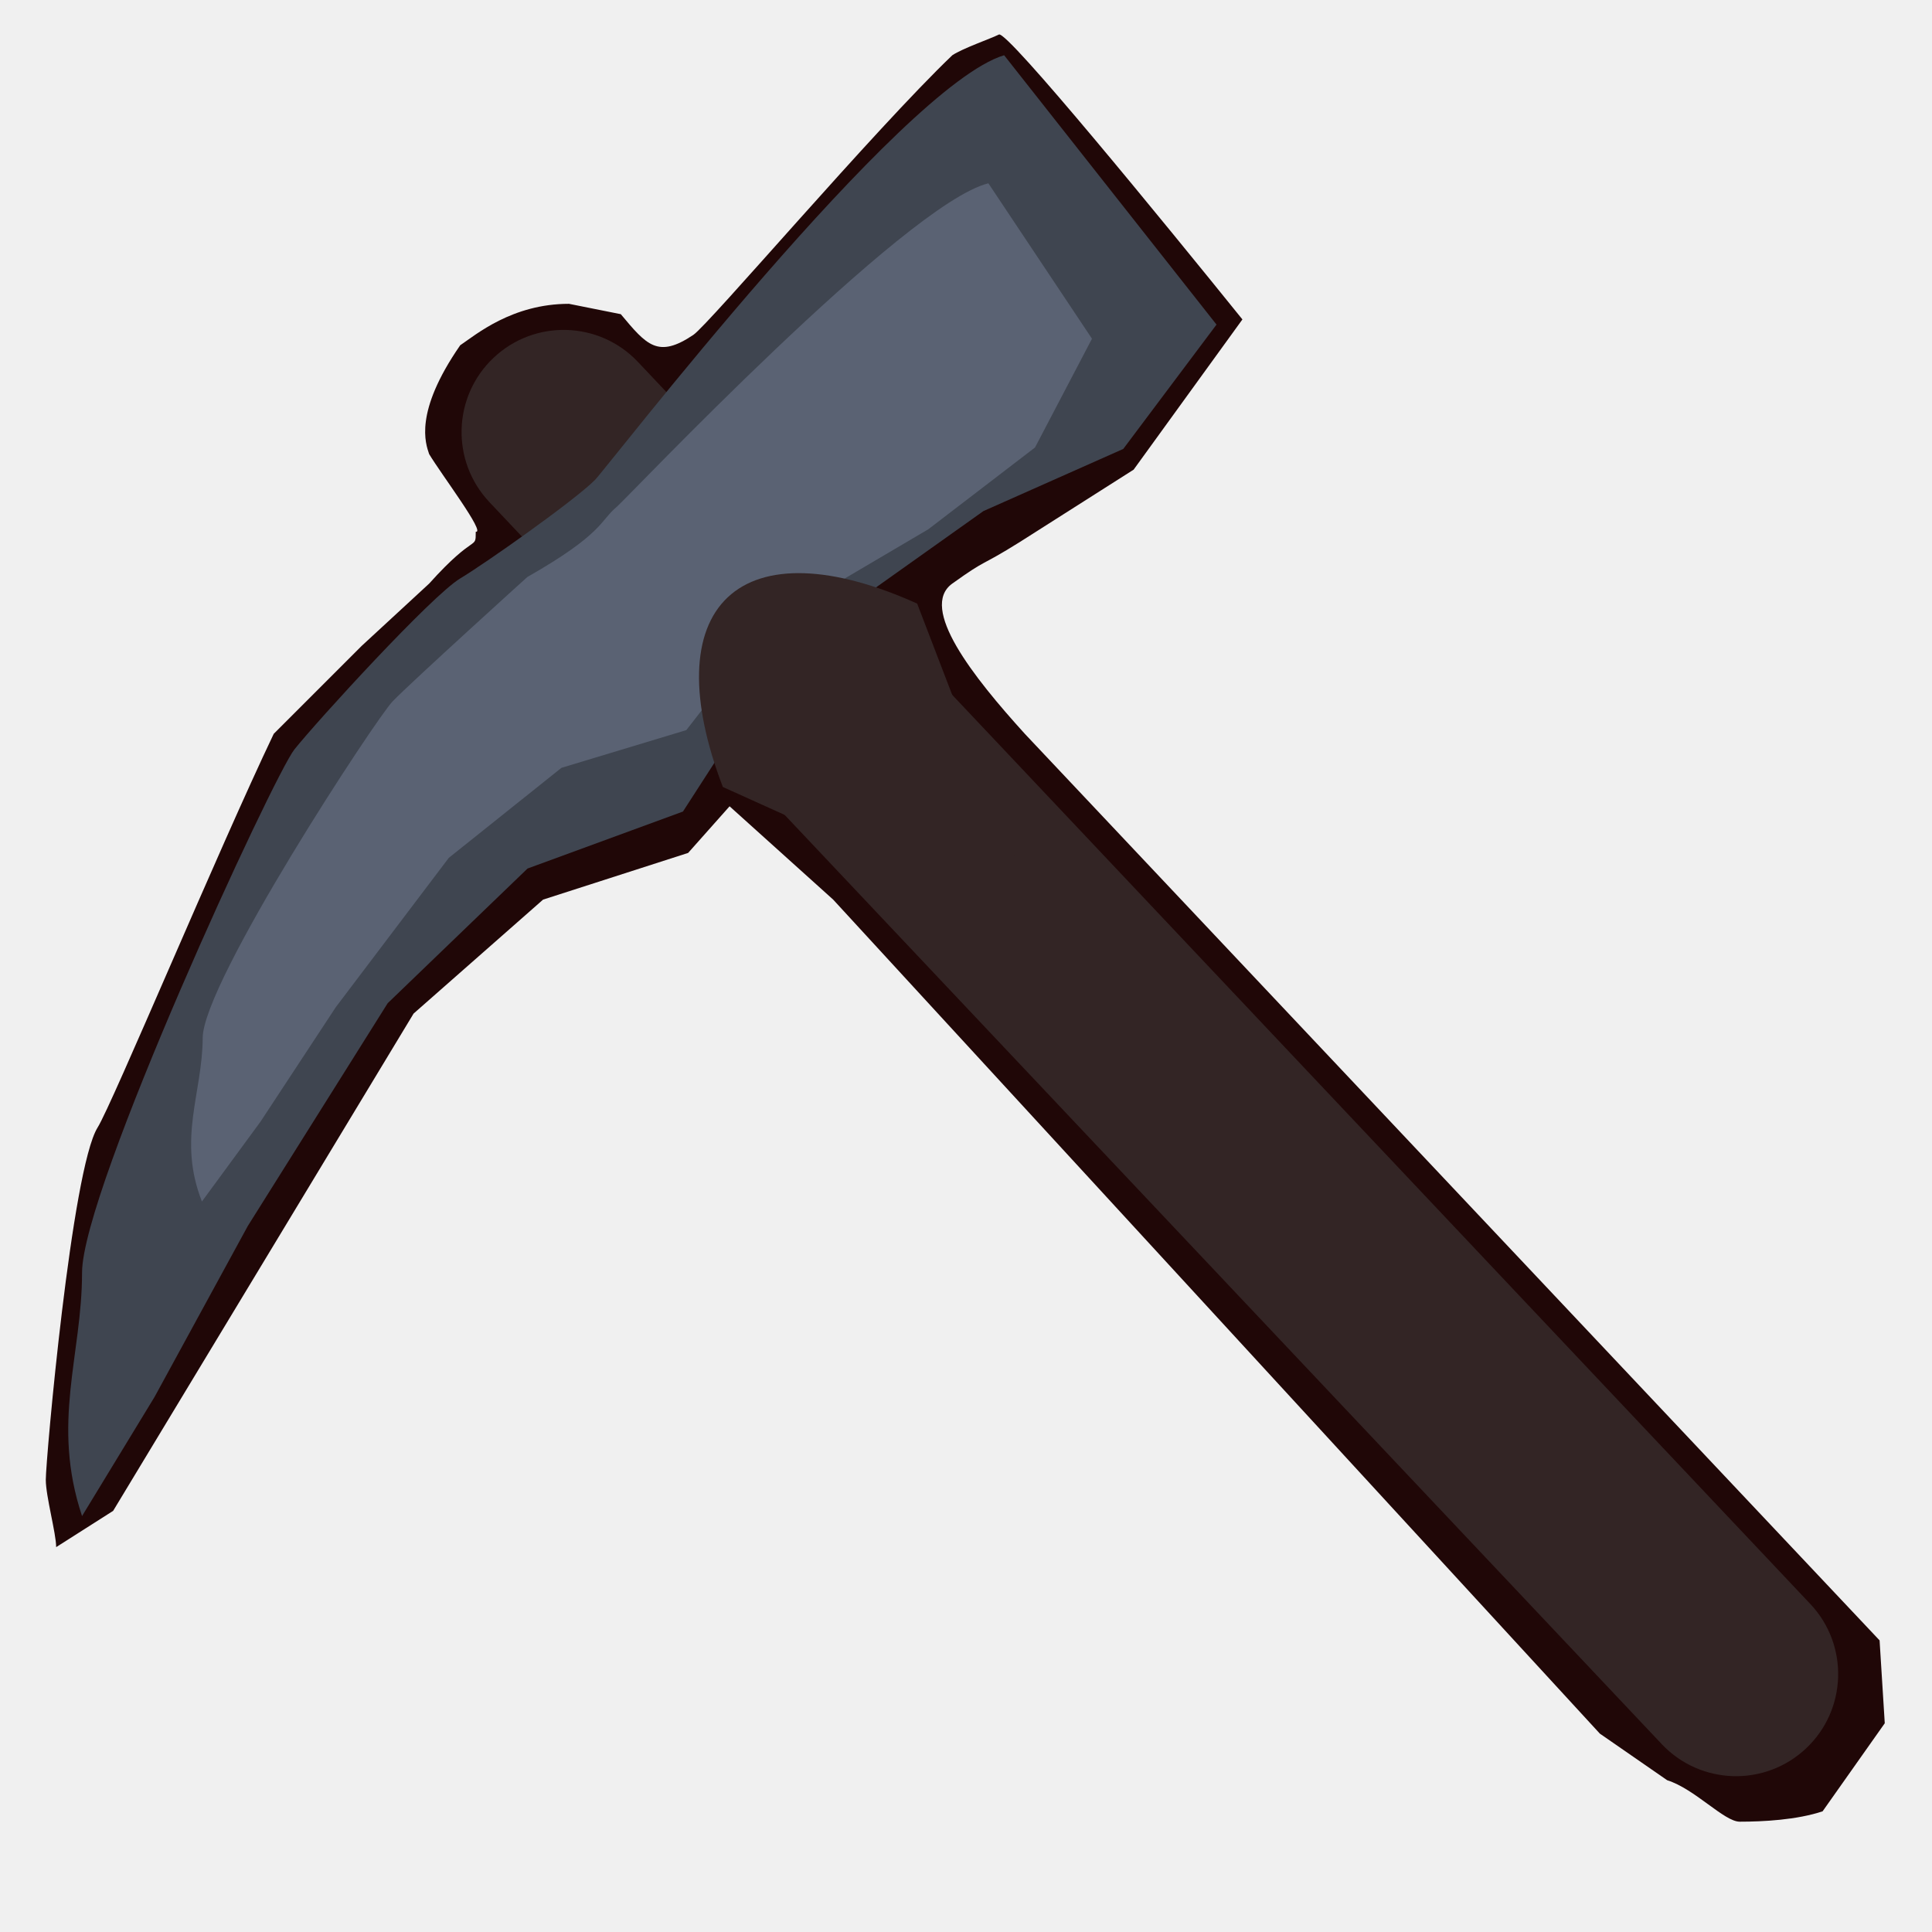
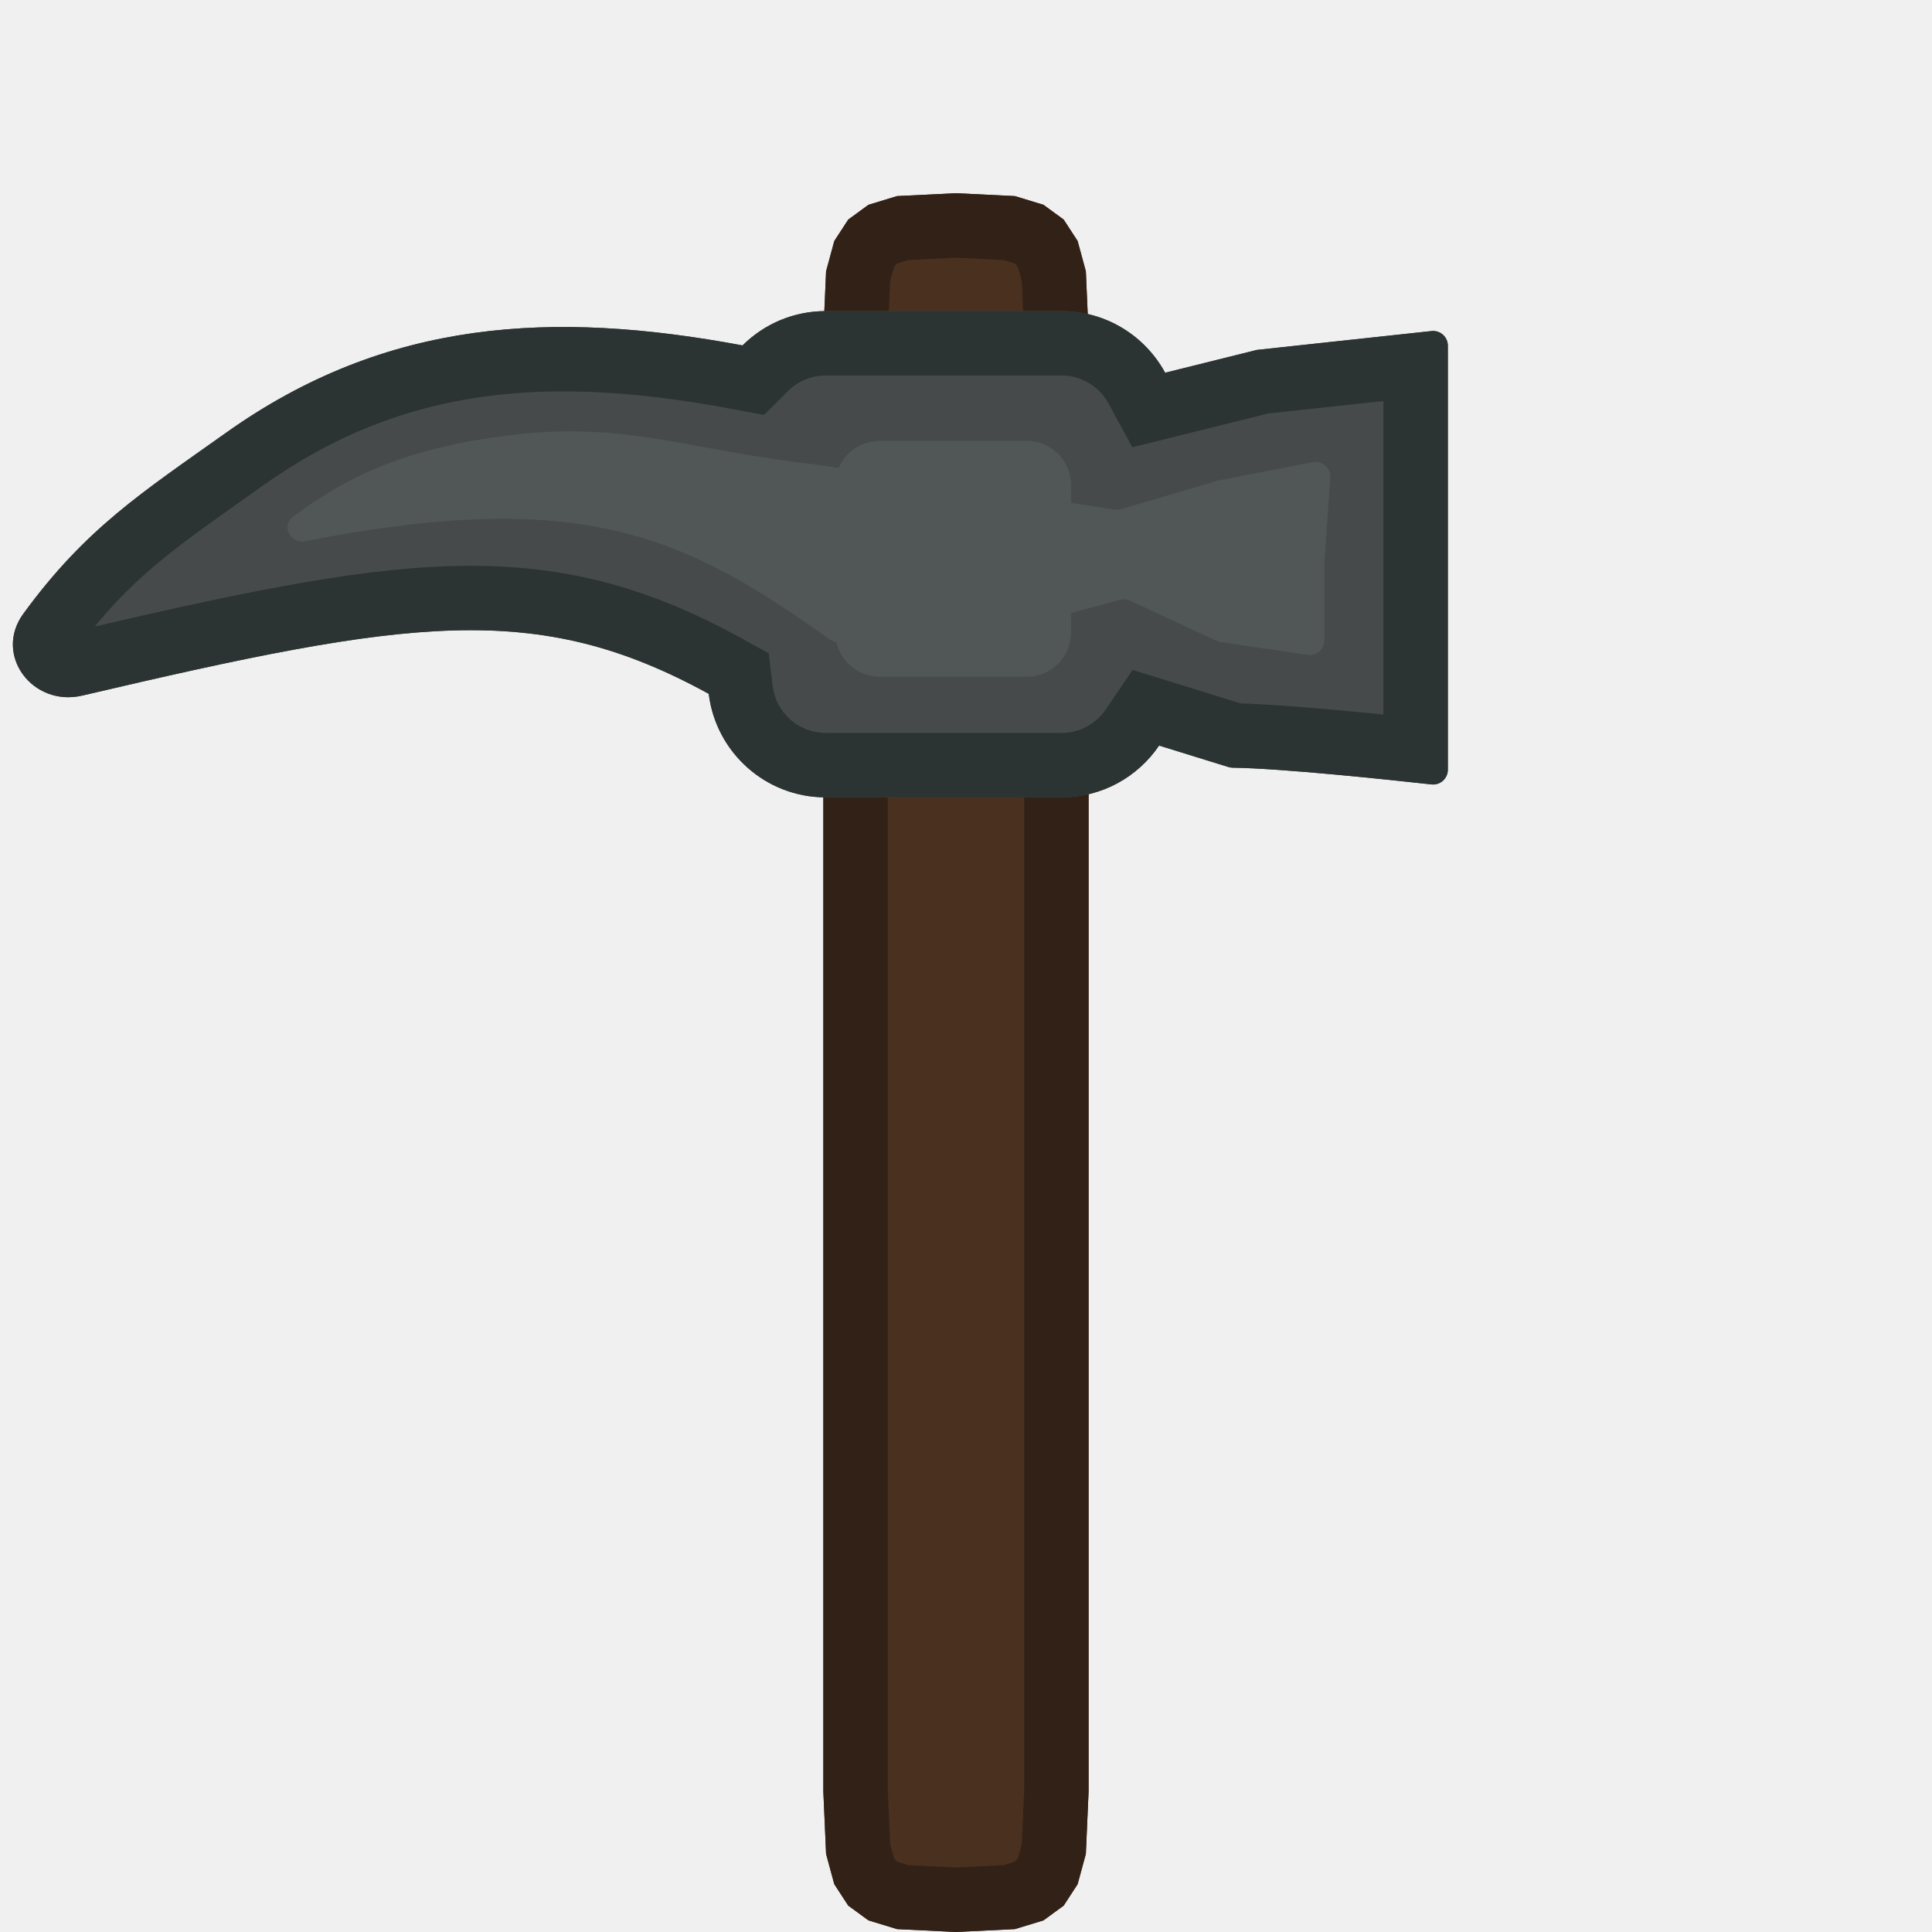
- <svg xmlns="http://www.w3.org/2000/svg" width="501" height="501" viewBox="0 0 501 501" fill="none">
-   <path d="M216.058 233.284L414.868 449.557L432.331 461.646C439.495 463.885 447.107 472.393 451.137 472.393C457.145 472.393 465.914 471.945 472.63 469.706L488.75 446.87L487.407 425.377L265.761 190.298C252.327 175.504 238.217 157.581 246.954 151.325C256.357 144.591 253.671 147.295 264.417 140.578L293.97 121.789L322.18 82.833C301.582 57.31 261.193 7.876 259.044 8.951C256.895 10.026 249.641 12.533 246.954 14.324C226.805 33.578 183.819 84.142 179.789 86.846C170.612 93.003 167.712 89.531 161.029 81.529L160.982 81.472L147.549 78.786C132.773 78.786 123.37 86.829 119.34 89.532C107.25 106.995 110.384 115.055 111.28 117.742C114.504 123.115 126.056 138.339 123.37 137.892C123.37 142.817 123.37 137.892 111.28 151.342L93.817 167.462L70.981 190.298C56.652 220.298 29.129 286.276 25.308 292.389C18.591 303.136 11.875 378.361 11.875 383.734C11.875 388.033 14.562 397.615 14.562 401.198L29.338 391.794L107.25 262.837L140.833 233.284L178.445 221.177L189.192 209.087L216.058 233.284Z" fill="#200707" />
-   <rect x="108.738" y="110.952" width="52.963" height="495.863" rx="26.482" transform="rotate(-43.347 108.738 110.952)" fill="#332525" />
-   <path d="M315.463 84.176L260.387 14.324C233.521 22.384 157.399 121.343 154.265 124.476C148.892 129.849 126.056 145.969 119.339 149.999C111.964 154.424 82.405 186.764 76.353 194.328C70.98 201.044 21.278 308.509 21.278 330.002C21.278 351.495 13.218 368.958 21.278 393.138L40.084 362.242L64.264 317.912L100.533 260.15L136.802 225.224L177.102 210.448L203.968 168.805L255.014 132.536L291.283 116.416L315.463 84.176Z" fill="#3F4550" />
-   <path d="M283.169 87.834L256.303 47.535C234.721 52.851 162.457 129.336 159.933 131.431C155.604 135.023 156.446 138.407 136.748 149.626C136.748 149.626 106.702 176.803 101.822 181.866C97.489 186.361 52.636 254.666 52.566 269.118C52.496 283.57 45.973 295.282 52.362 311.572L67.551 290.869L87.095 261.154L116.382 222.454L145.596 199.109L177.977 189.328L199.668 161.43L240.742 137.239L268.393 116.044L283.169 87.834Z" fill="#5A6273" />
-   <path d="M187.453 204.08C178.793 181.521 179.236 163.837 188.685 154.919C198.133 146.001 215.813 146.578 237.835 156.524L270.487 241.583L187.453 204.08Z" fill="#332525" />
+ <svg xmlns="http://www.w3.org/2000/svg" width="150" height="150" viewBox="0 0 150 150" fill="none">
+   <mask id="path-1-inside-1_1212_70707" fill="white">
+     <path d="M78.796 15.225L81.014 15.901L82.584 17.048L83.667 18.712L84.305 21.061L84.518 25.909V139.091L84.305 143.938L83.667 146.288L82.584 147.952L81.014 149.099L78.796 149.775L74.221 150L69.645 149.775L67.428 149.099L65.857 147.952L64.774 146.288L64.137 143.938L63.924 139.091V25.909L64.137 21.061L64.774 18.712L65.857 17.048L67.428 15.901L69.645 15.225L74.221 15L78.796 15.225Z" />
+   </mask>
+   <path d="M78.796 15.225L81.014 15.901L82.584 17.048L83.667 18.712L84.305 21.061L84.518 25.909V139.091L84.305 143.938L83.667 146.288L82.584 147.952L81.014 149.099L78.796 149.775L74.221 150L69.645 149.775L67.428 149.099L65.857 147.952L64.774 146.288L64.137 143.938L63.924 139.091V25.909L64.137 21.061L64.774 18.712L65.857 17.048L67.428 15.901L69.645 15.225L74.221 15L78.796 15.225Z" fill="#4A301F" />
+   <path d="M78.796 15.225L80.255 10.442L79.661 10.261L79.041 10.231L78.796 15.225ZM81.014 15.901L83.962 11.863L83.28 11.365L82.473 11.119L81.014 15.901ZM82.584 17.048L86.775 14.32L86.274 13.551L85.532 13.01L82.584 17.048ZM83.667 18.712L88.492 17.402L88.287 16.643L87.858 15.985L83.667 18.712ZM84.305 21.061L89.3 20.842L89.275 20.288L89.13 19.752L84.305 21.061ZM84.518 25.909H89.518V25.799L89.513 25.69L84.518 25.909ZM84.518 139.091L89.513 139.31L89.518 139.201V139.091H84.518ZM84.305 143.938L89.13 145.248L89.275 144.712L89.3 144.158L84.305 143.938ZM83.667 146.288L87.858 149.015L88.287 148.356L88.492 147.598L83.667 146.288ZM82.584 147.952L85.532 151.99L86.274 151.449L86.775 150.68L82.584 147.952ZM81.014 149.099L82.473 153.881L83.28 153.635L83.962 153.137L81.014 149.099ZM78.796 149.775L79.041 154.769L79.661 154.739L80.255 154.558L78.796 149.775ZM74.221 150L73.975 154.994L74.221 155.006L74.466 154.994L74.221 150ZM69.645 149.775L68.186 154.558L68.78 154.739L69.4 154.769L69.645 149.775ZM67.428 149.099L64.479 153.137L65.161 153.635L65.968 153.881L67.428 149.099ZM65.857 147.952L61.667 150.68L62.168 151.449L62.909 151.99L65.857 147.952ZM64.774 146.288L59.949 147.598L60.155 148.356L60.584 149.015L64.774 146.288ZM64.137 143.938L59.142 144.158L59.166 144.712L59.311 145.248L64.137 143.938ZM63.924 139.091H58.924V139.201L58.929 139.31L63.924 139.091ZM63.924 25.909L58.929 25.69L58.924 25.799V25.909H63.924ZM64.137 21.061L59.311 19.752L59.166 20.288L59.142 20.842L64.137 21.061ZM64.774 18.712L60.584 15.985L60.155 16.643L59.949 17.402L64.774 18.712ZM65.857 17.048L62.909 13.01L62.168 13.551L61.667 14.32L65.857 17.048ZM67.428 15.901L65.968 11.119L65.161 11.365L64.479 11.863L67.428 15.901ZM69.645 15.225L69.4 10.231L68.78 10.261L68.186 10.442L69.645 15.225ZM74.221 15L74.466 10.006L74.221 9.994L73.975 10.006L74.221 15ZM78.796 15.225L77.337 20.007L79.554 20.684L81.014 15.901L82.473 11.119L80.255 10.442L78.796 15.225ZM81.014 15.901L78.065 19.94L79.636 21.086L82.584 17.048L85.532 13.01L83.962 11.863L81.014 15.901ZM82.584 17.048L78.393 19.775L79.476 21.439L83.667 18.712L87.858 15.985L86.775 14.32L82.584 17.048ZM83.667 18.712L78.842 20.022L79.479 22.371L84.305 21.061L89.13 19.752L88.492 17.402L83.667 18.712ZM84.305 21.061L79.309 21.281L79.522 26.128L84.518 25.909L89.513 25.69L89.3 20.842L84.305 21.061ZM84.518 25.909H79.518V139.091H84.518H89.518V25.909H84.518ZM84.518 139.091L79.522 138.871L79.309 143.719L84.305 143.938L89.3 144.158L89.513 139.31L84.518 139.091ZM84.305 143.938L79.479 142.629L78.842 144.978L83.667 146.288L88.492 147.598L89.13 145.248L84.305 143.938ZM83.667 146.288L79.476 143.561L78.393 145.225L82.584 147.952L86.775 150.68L87.858 149.015L83.667 146.288ZM82.584 147.952L79.636 143.914L78.065 145.06L81.014 149.099L83.962 153.137L85.532 151.99L82.584 147.952ZM81.014 149.099L79.554 144.316L77.337 144.993L78.796 149.775L80.255 154.558L82.473 153.881L81.014 149.099ZM78.796 149.775L78.551 144.781L73.975 145.006L74.221 150L74.466 154.994L79.041 154.769L78.796 149.775ZM74.221 150L74.466 145.006L69.891 144.781L69.645 149.775L69.4 154.769L73.975 154.994L74.221 150ZM69.645 149.775L71.105 144.993L68.887 144.316L67.428 149.099L65.968 153.881L68.186 154.558L69.645 149.775ZM67.428 149.099L70.376 145.06L68.806 143.914L65.857 147.952L62.909 151.99L64.479 153.137L67.428 149.099ZM65.857 147.952L70.048 145.225L68.965 143.561L64.774 146.288L60.584 149.015L61.667 150.68L65.857 147.952ZM64.774 146.288L69.6 144.978L68.962 142.629L64.137 143.938L59.311 145.248L59.949 147.598L64.774 146.288ZM64.137 143.938L69.132 143.719L68.919 138.871L63.924 139.091L58.929 139.31L59.142 144.158L64.137 143.938ZM63.924 139.091H68.924V25.909H63.924H58.924V139.091H63.924ZM63.924 25.909L68.919 26.128L69.132 21.281L64.137 21.061L59.142 20.842L58.929 25.69L63.924 25.909ZM64.137 21.061L68.962 22.371L69.6 20.022L64.774 18.712L59.949 17.402L59.311 19.752L64.137 21.061ZM64.774 18.712L68.965 21.439L70.048 19.775L65.857 17.048L61.667 14.32L60.584 15.985L64.774 18.712ZM65.857 17.048L68.806 21.086L70.376 19.94L67.428 15.901L64.479 11.863L62.909 13.01L65.857 17.048ZM67.428 15.901L68.887 20.684L71.105 20.007L69.645 15.225L68.186 10.442L65.968 11.119L67.428 15.901ZM69.645 15.225L69.891 20.219L74.466 19.994L74.221 15L73.975 10.006L69.4 10.231L69.645 15.225ZM74.221 15L73.975 19.994L78.551 20.219L78.796 15.225L79.041 10.231L74.466 10.006L74.221 15Z" fill="#322116" mask="url(#path-1-inside-1_1212_70707)" />
+   <mask id="path-3-inside-2_1212_70707" fill="white">
+     <path d="M82.415 24.153C85.889 24.153 88.911 26.088 90.461 28.94L97.59 27.166L111.145 25.703C111.821 25.63 112.411 26.16 112.411 26.84V59.76C112.411 60.444 111.82 60.977 111.141 60.902C107.934 60.547 99.501 59.651 95.698 59.603C95.586 59.602 95.479 59.584 95.372 59.551L89.993 57.885C88.347 60.312 85.568 61.907 82.415 61.907H64.109C59.432 61.907 55.578 58.398 55.027 53.87C41.616 46.512 31.758 48.061 6.387 54.004C2.532 54.907 -0.52 50.849 1.813 47.65C6.656 41.013 11.029 38.234 17.569 33.586C30.011 24.744 42.955 24.074 57.653 26.818C59.308 25.171 61.59 24.153 64.109 24.153H82.415Z" />
+   </mask>
+   <path d="M82.415 24.153C85.889 24.153 88.911 26.088 90.461 28.94L97.59 27.166L111.145 25.703C111.821 25.63 112.411 26.16 112.411 26.84V59.76C112.411 60.444 111.82 60.977 111.141 60.902C107.934 60.547 99.501 59.651 95.698 59.603C95.586 59.602 95.479 59.584 95.372 59.551L89.993 57.885C88.347 60.312 85.568 61.907 82.415 61.907H64.109C59.432 61.907 55.578 58.398 55.027 53.87C41.616 46.512 31.758 48.061 6.387 54.004C2.532 54.907 -0.52 50.849 1.813 47.65C6.656 41.013 11.029 38.234 17.569 33.586C30.011 24.744 42.955 24.074 57.653 26.818C59.308 25.171 61.59 24.153 64.109 24.153H82.415Z" fill="#464A4A" />
+   <path d="M82.415 24.153L82.415 19.153H82.415V24.153ZM90.461 28.94L86.068 31.328L87.915 34.726L91.668 33.792L90.461 28.94ZM97.59 27.166L97.053 22.195L96.714 22.232L96.383 22.314L97.59 27.166ZM111.145 25.703L110.608 20.732L110.608 20.732L111.145 25.703ZM112.411 26.84L107.411 26.84V26.84H112.411ZM112.411 59.76L117.411 59.76V59.76H112.411ZM111.141 60.902L110.591 65.871L110.592 65.872L111.141 60.902ZM95.698 59.603L95.635 64.603L95.635 64.603L95.698 59.603ZM95.372 59.551L93.893 64.327L93.893 64.328L95.372 59.551ZM89.993 57.885L91.472 53.109L87.935 52.013L85.855 55.078L89.993 57.885ZM82.415 61.907V66.907H82.415L82.415 61.907ZM64.109 61.907L64.109 66.907H64.109V61.907ZM55.027 53.87L59.991 53.267L59.681 50.72L57.432 49.486L55.027 53.87ZM6.387 54.004L5.246 49.136L5.246 49.136L6.387 54.004ZM1.813 47.65L-2.226 44.703L-2.226 44.703L1.813 47.65ZM17.569 33.586L14.673 29.511L14.673 29.511L17.569 33.586ZM57.653 26.818L56.736 31.733L59.318 32.215L61.18 30.362L57.653 26.818ZM64.109 24.153V19.153H64.109L64.109 24.153ZM82.415 24.153L82.415 29.153C83.984 29.153 85.358 30.021 86.068 31.328L90.461 28.94L94.854 26.552C92.463 22.155 87.794 19.153 82.415 19.153L82.415 24.153ZM90.461 28.94L91.668 33.792L98.797 32.019L97.59 27.166L96.383 22.314L89.254 24.088L90.461 28.94ZM97.59 27.166L98.127 32.138L111.681 30.674L111.145 25.703L110.608 20.732L97.053 22.195L97.59 27.166ZM111.145 25.703L111.681 30.674C109.399 30.92 107.411 29.131 107.411 26.84L112.411 26.84L117.411 26.84C117.411 23.189 114.243 20.339 110.608 20.732L111.145 25.703ZM112.411 26.84H107.411V59.76H112.411H117.411V26.84H112.411ZM112.411 59.76L107.411 59.76C107.411 57.487 109.387 55.678 111.689 55.932L111.141 60.902L110.592 65.872C114.253 66.276 117.411 63.401 117.411 59.76L112.411 59.76ZM111.141 60.902L111.69 55.932C108.586 55.589 99.866 54.655 95.761 54.603L95.698 59.603L95.635 64.603C99.136 64.647 107.283 65.506 110.591 65.871L111.141 60.902ZM95.698 59.603L95.761 54.603C96.139 54.608 96.509 54.669 96.851 54.775L95.372 59.551L93.893 64.328C94.45 64.5 95.033 64.595 95.635 64.603L95.698 59.603ZM95.372 59.551L96.851 54.775L91.472 53.109L89.993 57.885L88.514 62.661L93.893 64.327L95.372 59.551ZM89.993 57.885L85.855 55.078C85.099 56.193 83.839 56.907 82.415 56.907L82.415 61.907L82.415 66.907C87.297 66.907 91.595 64.43 94.131 60.692L89.993 57.885ZM82.415 61.907V56.907H64.109V61.907V66.907H82.415V61.907ZM64.109 61.907L64.11 56.907C61.993 56.907 60.24 55.318 59.991 53.267L55.027 53.87L50.064 54.473C50.915 61.478 56.871 66.906 64.109 66.907L64.109 61.907ZM55.027 53.87L57.432 49.486C49.99 45.403 43.297 43.714 35.048 43.951C27.14 44.179 17.826 46.19 5.246 49.136L6.387 54.004L7.527 58.873C20.32 55.876 28.62 54.14 35.336 53.947C41.712 53.764 46.654 54.979 52.623 58.253L55.027 53.87ZM6.387 54.004L5.246 49.136C5.244 49.137 5.275 49.13 5.331 49.134C5.385 49.137 5.446 49.15 5.507 49.174C5.624 49.218 5.729 49.296 5.813 49.411C5.899 49.528 5.994 49.73 6 50.008C6.007 50.32 5.897 50.536 5.853 50.597L1.813 47.65L-2.226 44.703C-4.778 48.201 -4.388 52.406 -2.255 55.319C-0.173 58.163 3.556 59.803 7.527 58.873L6.387 54.004ZM1.813 47.65L5.853 50.597C10.133 44.731 13.797 42.402 20.466 37.662L17.569 33.586L14.673 29.511C8.262 34.067 3.179 37.295 -2.226 44.703L1.813 47.65ZM17.569 33.586L20.466 37.662C31.389 29.899 42.77 29.126 56.736 31.733L57.653 26.818L58.571 21.903C43.14 19.022 28.634 19.589 14.673 29.511L17.569 33.586ZM57.653 26.818L61.18 30.362C61.936 29.609 62.965 29.153 64.11 29.153L64.109 24.153L64.109 19.153C60.215 19.153 56.68 20.732 54.126 23.274L57.653 26.818ZM64.109 24.153V29.153H82.415V24.153V19.153H64.109V24.153Z" fill="#2B3333" mask="url(#path-3-inside-2_1212_70707)" />
+   <rect x="64.851" y="34.232" width="18.305" height="18.305" rx="3.432" fill="#515656" />
+   <path d="M39.498 33.801C48.651 32.657 53.228 34.946 63.524 36.089L86.555 39.559C86.72 39.584 86.888 39.573 87.047 39.526L94.579 37.309L101.922 35.88C102.663 35.735 103.341 36.337 103.287 37.091L102.822 43.602L102.822 49.719C102.822 50.415 102.206 50.947 101.517 50.845L94.744 49.843C94.635 49.827 94.528 49.795 94.427 49.748L87.755 46.638C87.511 46.524 87.235 46.5 86.975 46.569L81.457 48.049C81.325 48.084 81.188 48.091 81.051 48.102C79.537 48.227 76.234 50.891 64.979 49.848C64.778 49.83 64.579 49.755 64.415 49.638C53.262 41.697 45.314 37.767 23.687 42.022C22.526 42.251 21.811 40.821 22.757 40.113C27.221 36.773 31.874 34.754 39.498 33.801Z" fill="#515656" />
</svg>
